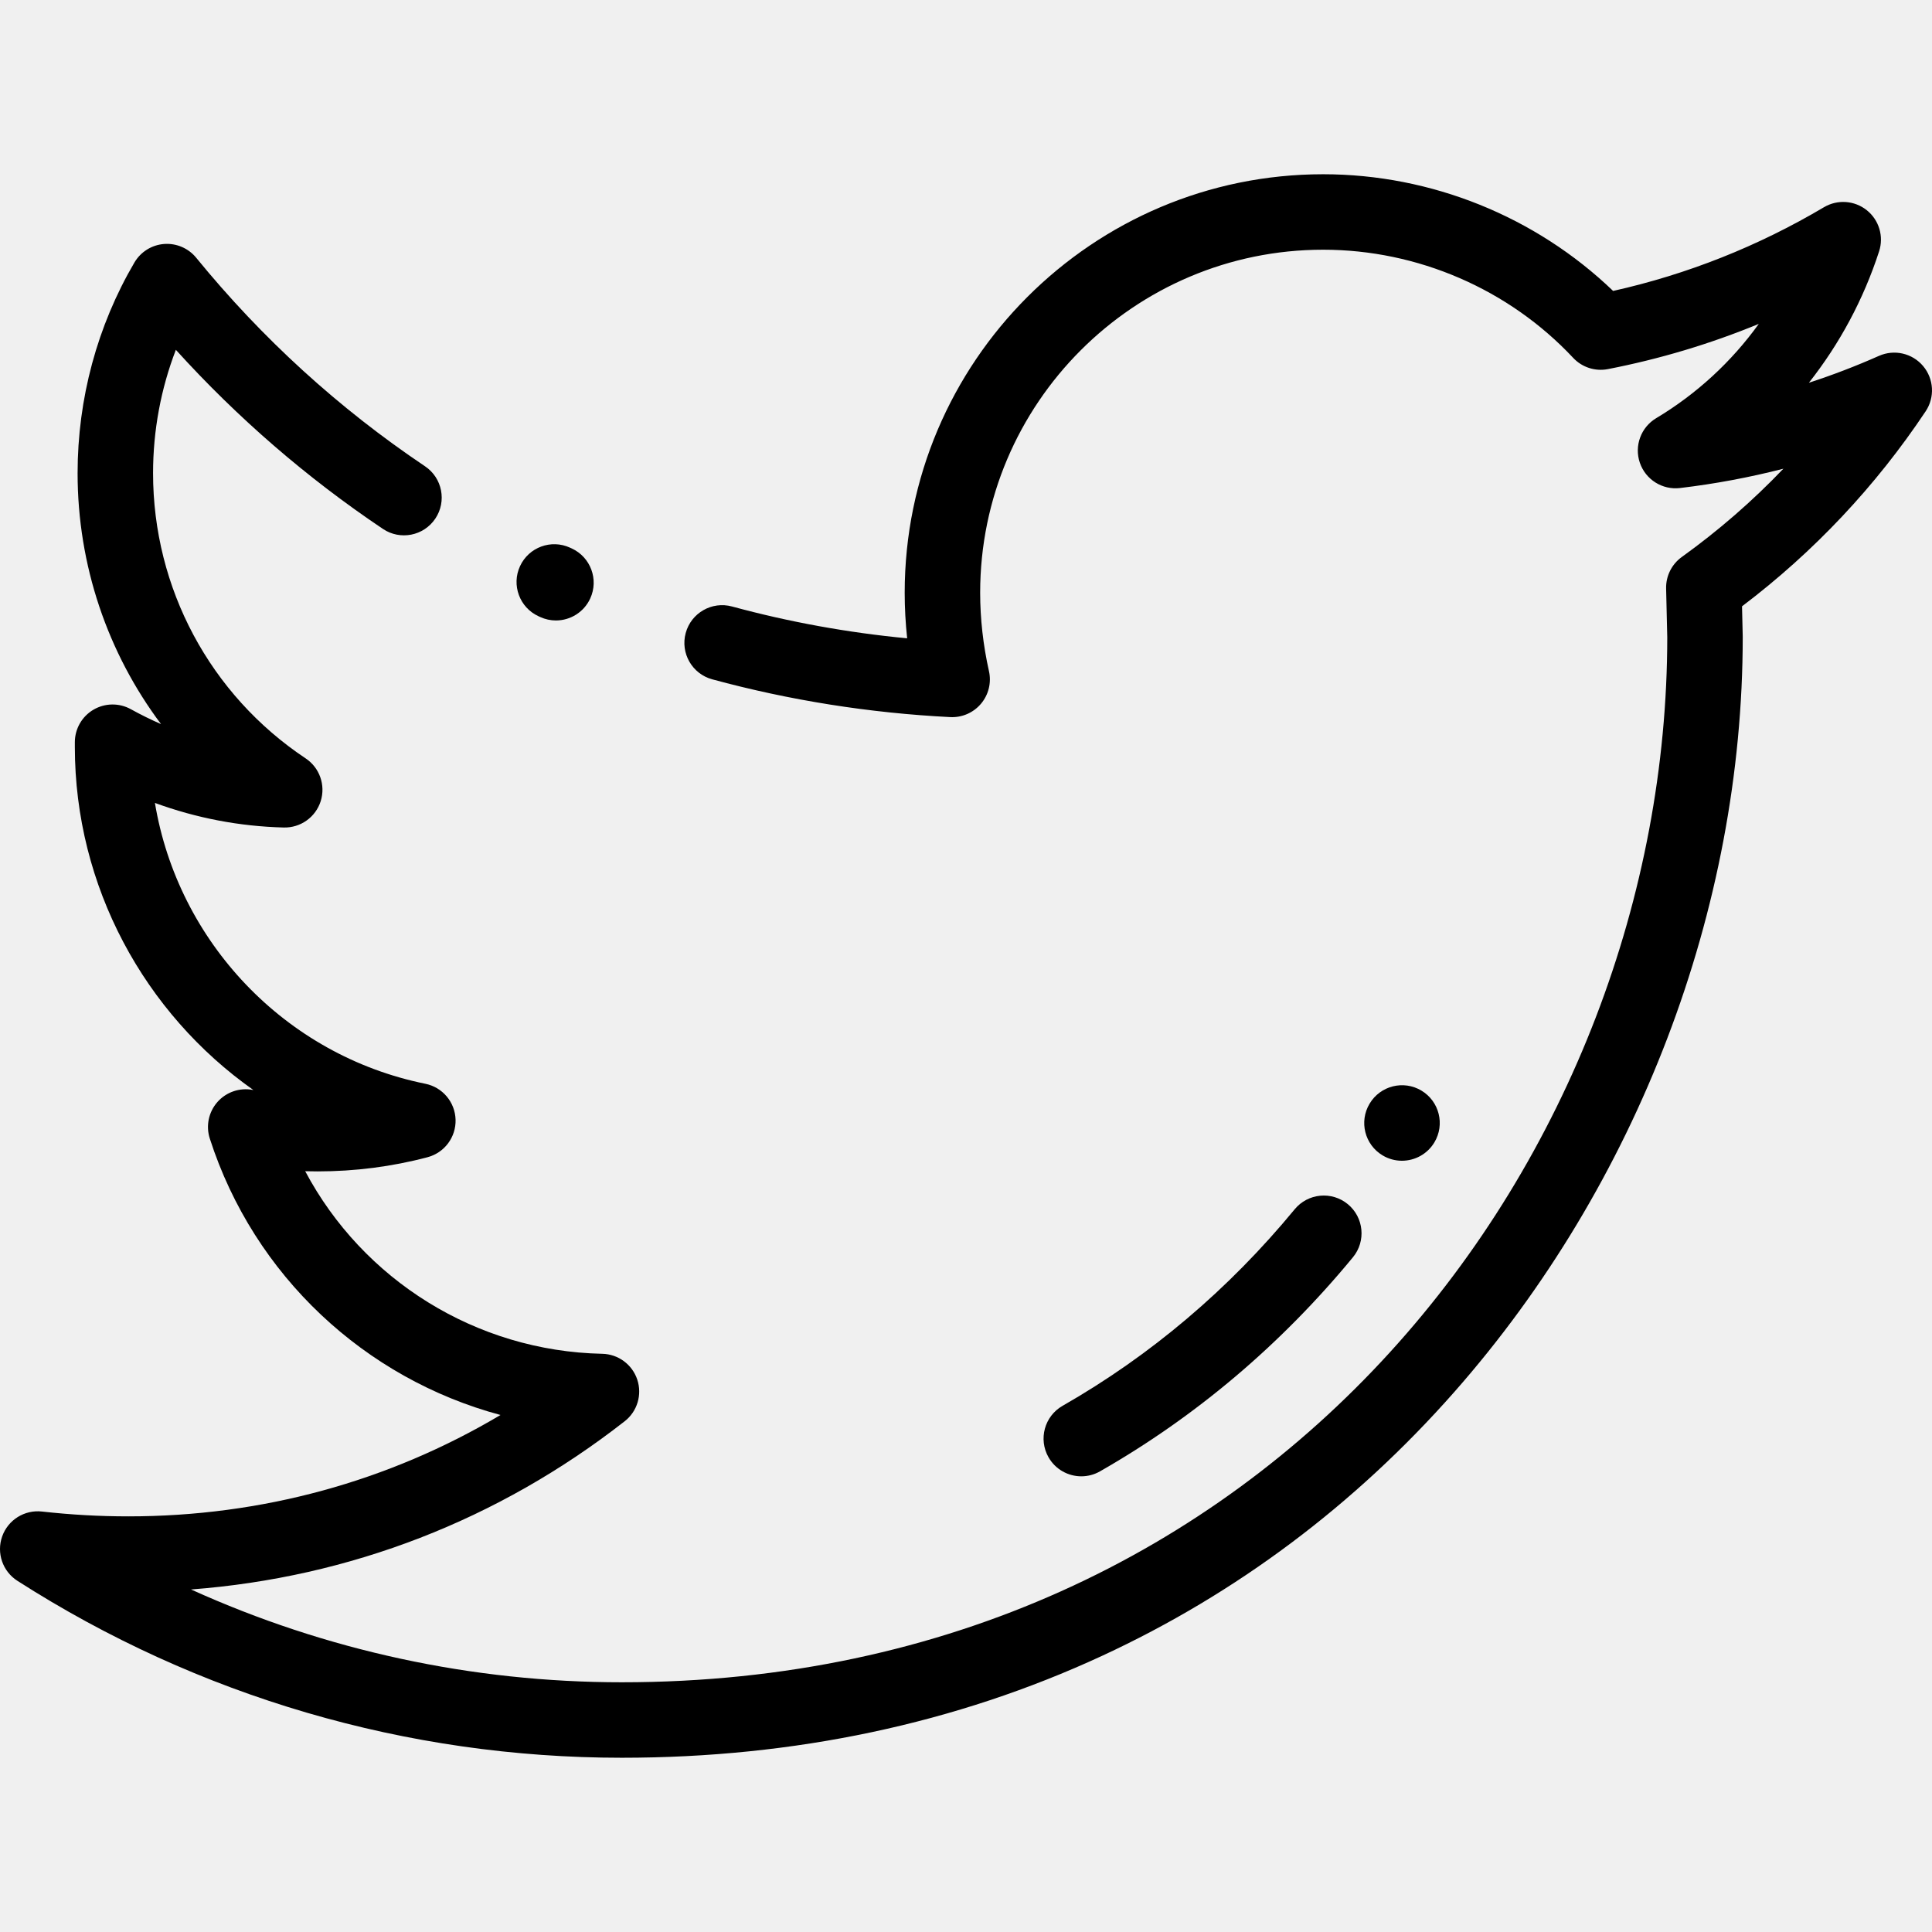
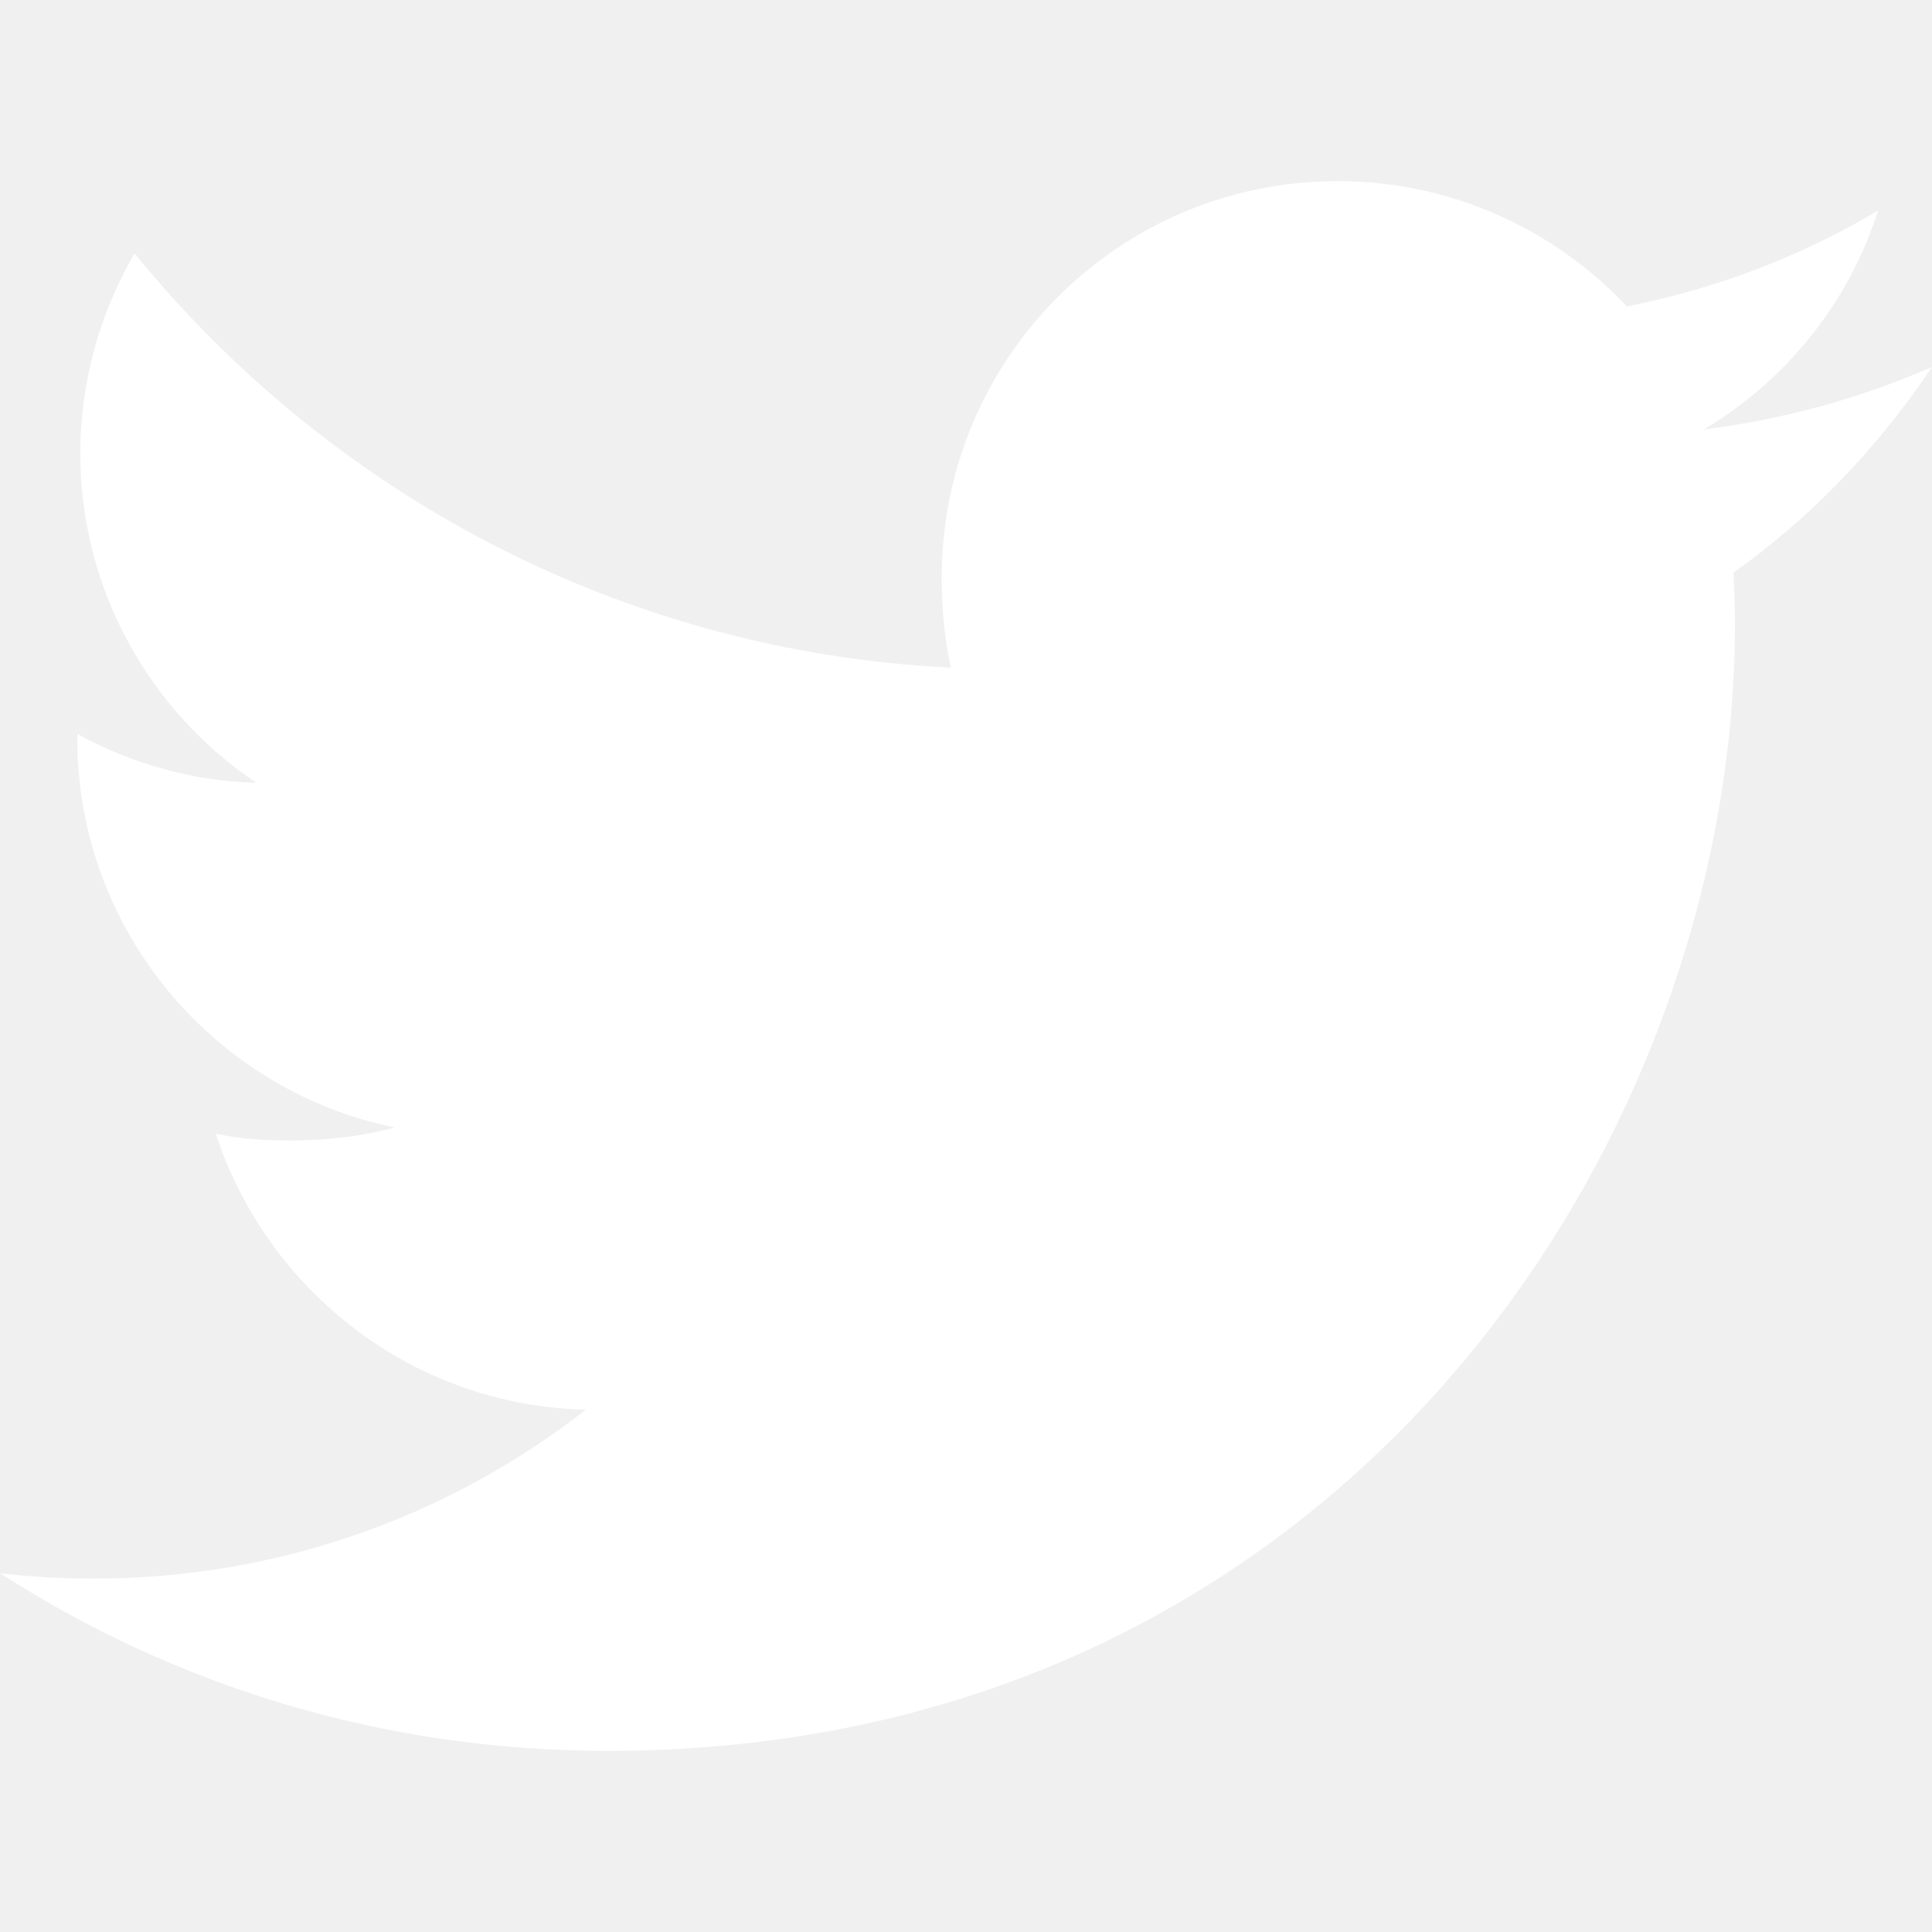
- <svg xmlns="http://www.w3.org/2000/svg" version="1.1" id="Capa_1" x="0px" y="0px" viewBox="0 0 512.001 512.001" style="enable-background:new 0 0 512.001 512.001;" xml:space="preserve">
+ <svg xmlns="http://www.w3.org/2000/svg" version="1.1" id="Capa_1" x="0px" y="0px" viewBox="0 0 512 512" style="enable-background:new 0 0 512 512;" xml:space="preserve" width="512px" height="512px" class="">
  <g>
    <g>
      <g>
-         <path d="M142.701,163.305l0.463,0.213c1.35,0.618,2.765,0.911,4.159,0.911c3.79,0,7.416-2.166,9.099-5.837     c2.3-5.021,0.095-10.956-4.926-13.257l-0.414-0.189c-5.015-2.316-10.956-0.126-13.27,4.889     C135.497,155.049,137.686,160.991,142.701,163.305z" />
-         <path d="M509.648,97.008c-2.867-3.402-7.635-4.502-11.702-2.698c-6.087,2.699-12.282,5.075-18.566,7.121     c8.145-10.321,14.476-22.094,18.604-34.83c1.283-3.957-0.018-8.295-3.266-10.893s-7.767-2.913-11.344-0.794     c-17.466,10.349-36.24,17.8-55.881,22.186c-20.516-19.716-48.208-30.923-76.848-30.923c-61.146,0-110.891,49.745-110.891,110.891     c0,4.013,0.219,8.053,0.653,12.093c-15.721-1.497-31.284-4.323-46.416-8.434c-5.329-1.448-10.824,1.699-12.272,7.029     c-1.448,5.33,1.699,10.824,7.029,12.272c20.492,5.567,41.714,8.936,63.077,10.012c3.131,0.158,6.135-1.153,8.149-3.542     c2.014-2.389,2.796-5.581,2.113-8.63c-1.548-6.913-2.333-13.912-2.333-20.8c0-50.118,40.774-90.891,90.891-90.891     c25.045,0,49.198,10.447,66.266,28.662c2.351,2.51,5.827,3.637,9.205,2.979c13.73-2.668,27.098-6.678,39.982-11.982     c-7.222,10.025-16.446,18.554-27.193,24.987c-4.048,2.423-5.852,7.345-4.329,11.809c1.523,4.464,5.957,7.258,10.643,6.702     c9.236-1.096,18.385-2.806,27.396-5.117c-8.196,8.576-17.188,16.393-26.917,23.389c-2.68,1.928-4.237,5.054-4.159,8.354     l0.304,12.951c-0.063,136.137-103.69,276.911-277.068,276.911c-39.621,0-78.442-8.424-114.149-24.594     c42.034-3.177,81.48-18.427,114.929-44.583c3.331-2.605,4.664-7.023,3.328-11.036c-1.336-4.012-5.051-6.751-9.279-6.839     c-33.474-0.699-63.422-19.583-78.721-48.384c1.091,0.03,2.19,0.045,3.295,0.045c9.92,0,19.717-1.263,29.119-3.754     c4.492-1.19,7.572-5.316,7.435-9.961s-3.455-8.583-8.009-9.506c-37.301-7.56-65.57-37.735-71.666-74.423     c11.025,4.03,22.452,6.213,34.142,6.512c4.453,0.106,8.445-2.732,9.79-6.98c1.343-4.248-0.285-8.872-3.993-11.341     c-25.318-16.855-40.433-45.109-40.433-75.579c0-11.269,2.066-22.359,6.042-32.692c16.303,18.001,34.709,33.926,54.879,47.465     c4.586,3.079,10.798,1.856,13.876-2.729c3.079-4.585,1.856-10.798-2.729-13.876C89.812,108.25,69.412,89.658,51.996,68.308     c-2.07-2.538-5.255-3.897-8.517-3.65c-3.265,0.252-6.2,2.086-7.857,4.911C25.771,86.364,20.564,105.67,20.564,125.4     c0,24.38,7.932,47.596,22.108,66.494c-2.698-1.179-5.368-2.496-8.003-3.951c-3.098-1.71-6.869-1.656-9.917,0.142     c-3.047,1.799-4.917,5.073-4.917,8.612v1.23c0,36.997,18.463,70.606,47.32,90.945c-0.06-0.011-0.12-0.022-0.18-0.034     c-3.465-0.653-7.021,0.565-9.356,3.21c-2.334,2.646-3.102,6.325-2.02,9.683c11.733,36.423,41.158,63.627,77.042,73.258     c-29.687,17.642-63.339,26.864-98.619,26.864c-7.657,0-15.152-0.42-22.915-1.283c-4.614-0.513-8.981,2.221-10.532,6.6     c-1.552,4.38,0.118,9.251,4.03,11.758c47.869,30.679,103.255,46.895,160.171,46.895c45.777,0,88.621-9.094,127.34-27.034     c35.518-16.452,66.902-39.966,93.28-69.887c48.583-55.109,76.447-128.047,76.447-200.111c0-0.078-0.001-0.157-0.003-0.235     l-0.185-7.874c19.047-14.42,35.402-31.787,48.666-51.684C512.789,105.297,512.514,100.41,509.648,97.008z" />
+         <path d="M512,97.248c-19.04,8.352-39.328,13.888-60.48,16.576c21.76-12.992,38.368-33.408,46.176-58.016    c-20.288,12.096-42.688,20.64-66.56,25.408C411.872,60.704,384.416,48,354.464,48c-58.112,0-104.896,47.168-104.896,104.992    c0,8.32,0.704,16.32,2.432,23.936c-87.264-4.256-164.48-46.08-216.352-109.792c-9.056,15.712-14.368,33.696-14.368,53.056    c0,36.352,18.72,68.576,46.624,87.232c-16.864-0.32-33.408-5.216-47.424-12.928c0,0.32,0,0.736,0,1.152    c0,51.008,36.384,93.376,84.096,103.136c-8.544,2.336-17.856,3.456-27.52,3.456c-6.72,0-13.504-0.384-19.872-1.792    c13.6,41.568,52.192,72.128,98.08,73.12c-35.712,27.936-81.056,44.768-130.144,44.768c-8.608,0-16.864-0.384-25.12-1.44    C46.496,446.88,101.6,464,161.024,464c193.152,0,298.752-160,298.752-298.688c0-4.64-0.16-9.12-0.384-13.568    C480.224,136.96,497.728,118.496,512,97.248z" data-original="#000000" class="active-path" data-old_color="#000000" fill="#FFFFFF" />
      </g>
    </g>
  </g>
-   <g>
-     <g>
-       <path d="M376.697,289.023c-4.735-2.841-10.879-1.306-13.72,3.43l-0.018,0.029c-2.842,4.736-1.298,10.864,3.438,13.705    c1.607,0.965,3.376,1.423,5.125,1.423c3.404,0,6.727-1.739,8.605-4.867C382.968,298.007,381.433,291.864,376.697,289.023z" />
-     </g>
-   </g>
-   <g>
-     <g>
-       <path d="M357.183,319.116c-4.261-3.512-10.564-2.906-14.077,1.356c-17.505,21.238-38.201,38.762-61.512,52.085    c-4.795,2.741-6.46,8.849-3.72,13.644c1.846,3.23,5.219,5.04,8.691,5.04c1.682,0,3.388-0.425,4.953-1.319    c25.42-14.529,47.969-33.615,67.021-56.729C362.052,328.931,361.445,322.629,357.183,319.116z" />
-     </g>
-   </g>
-   <g>
- </g>
-   <g>
- </g>
-   <g>
- </g>
-   <g>
- </g>
-   <g>
- </g>
-   <g>
- </g>
-   <g>
- </g>
-   <g>
- </g>
-   <g>
- </g>
-   <g>
- </g>
-   <g>
- </g>
-   <g>
- </g>
-   <g>
- </g>
-   <g>
- </g>
-   <g>
- </g>
</svg>
